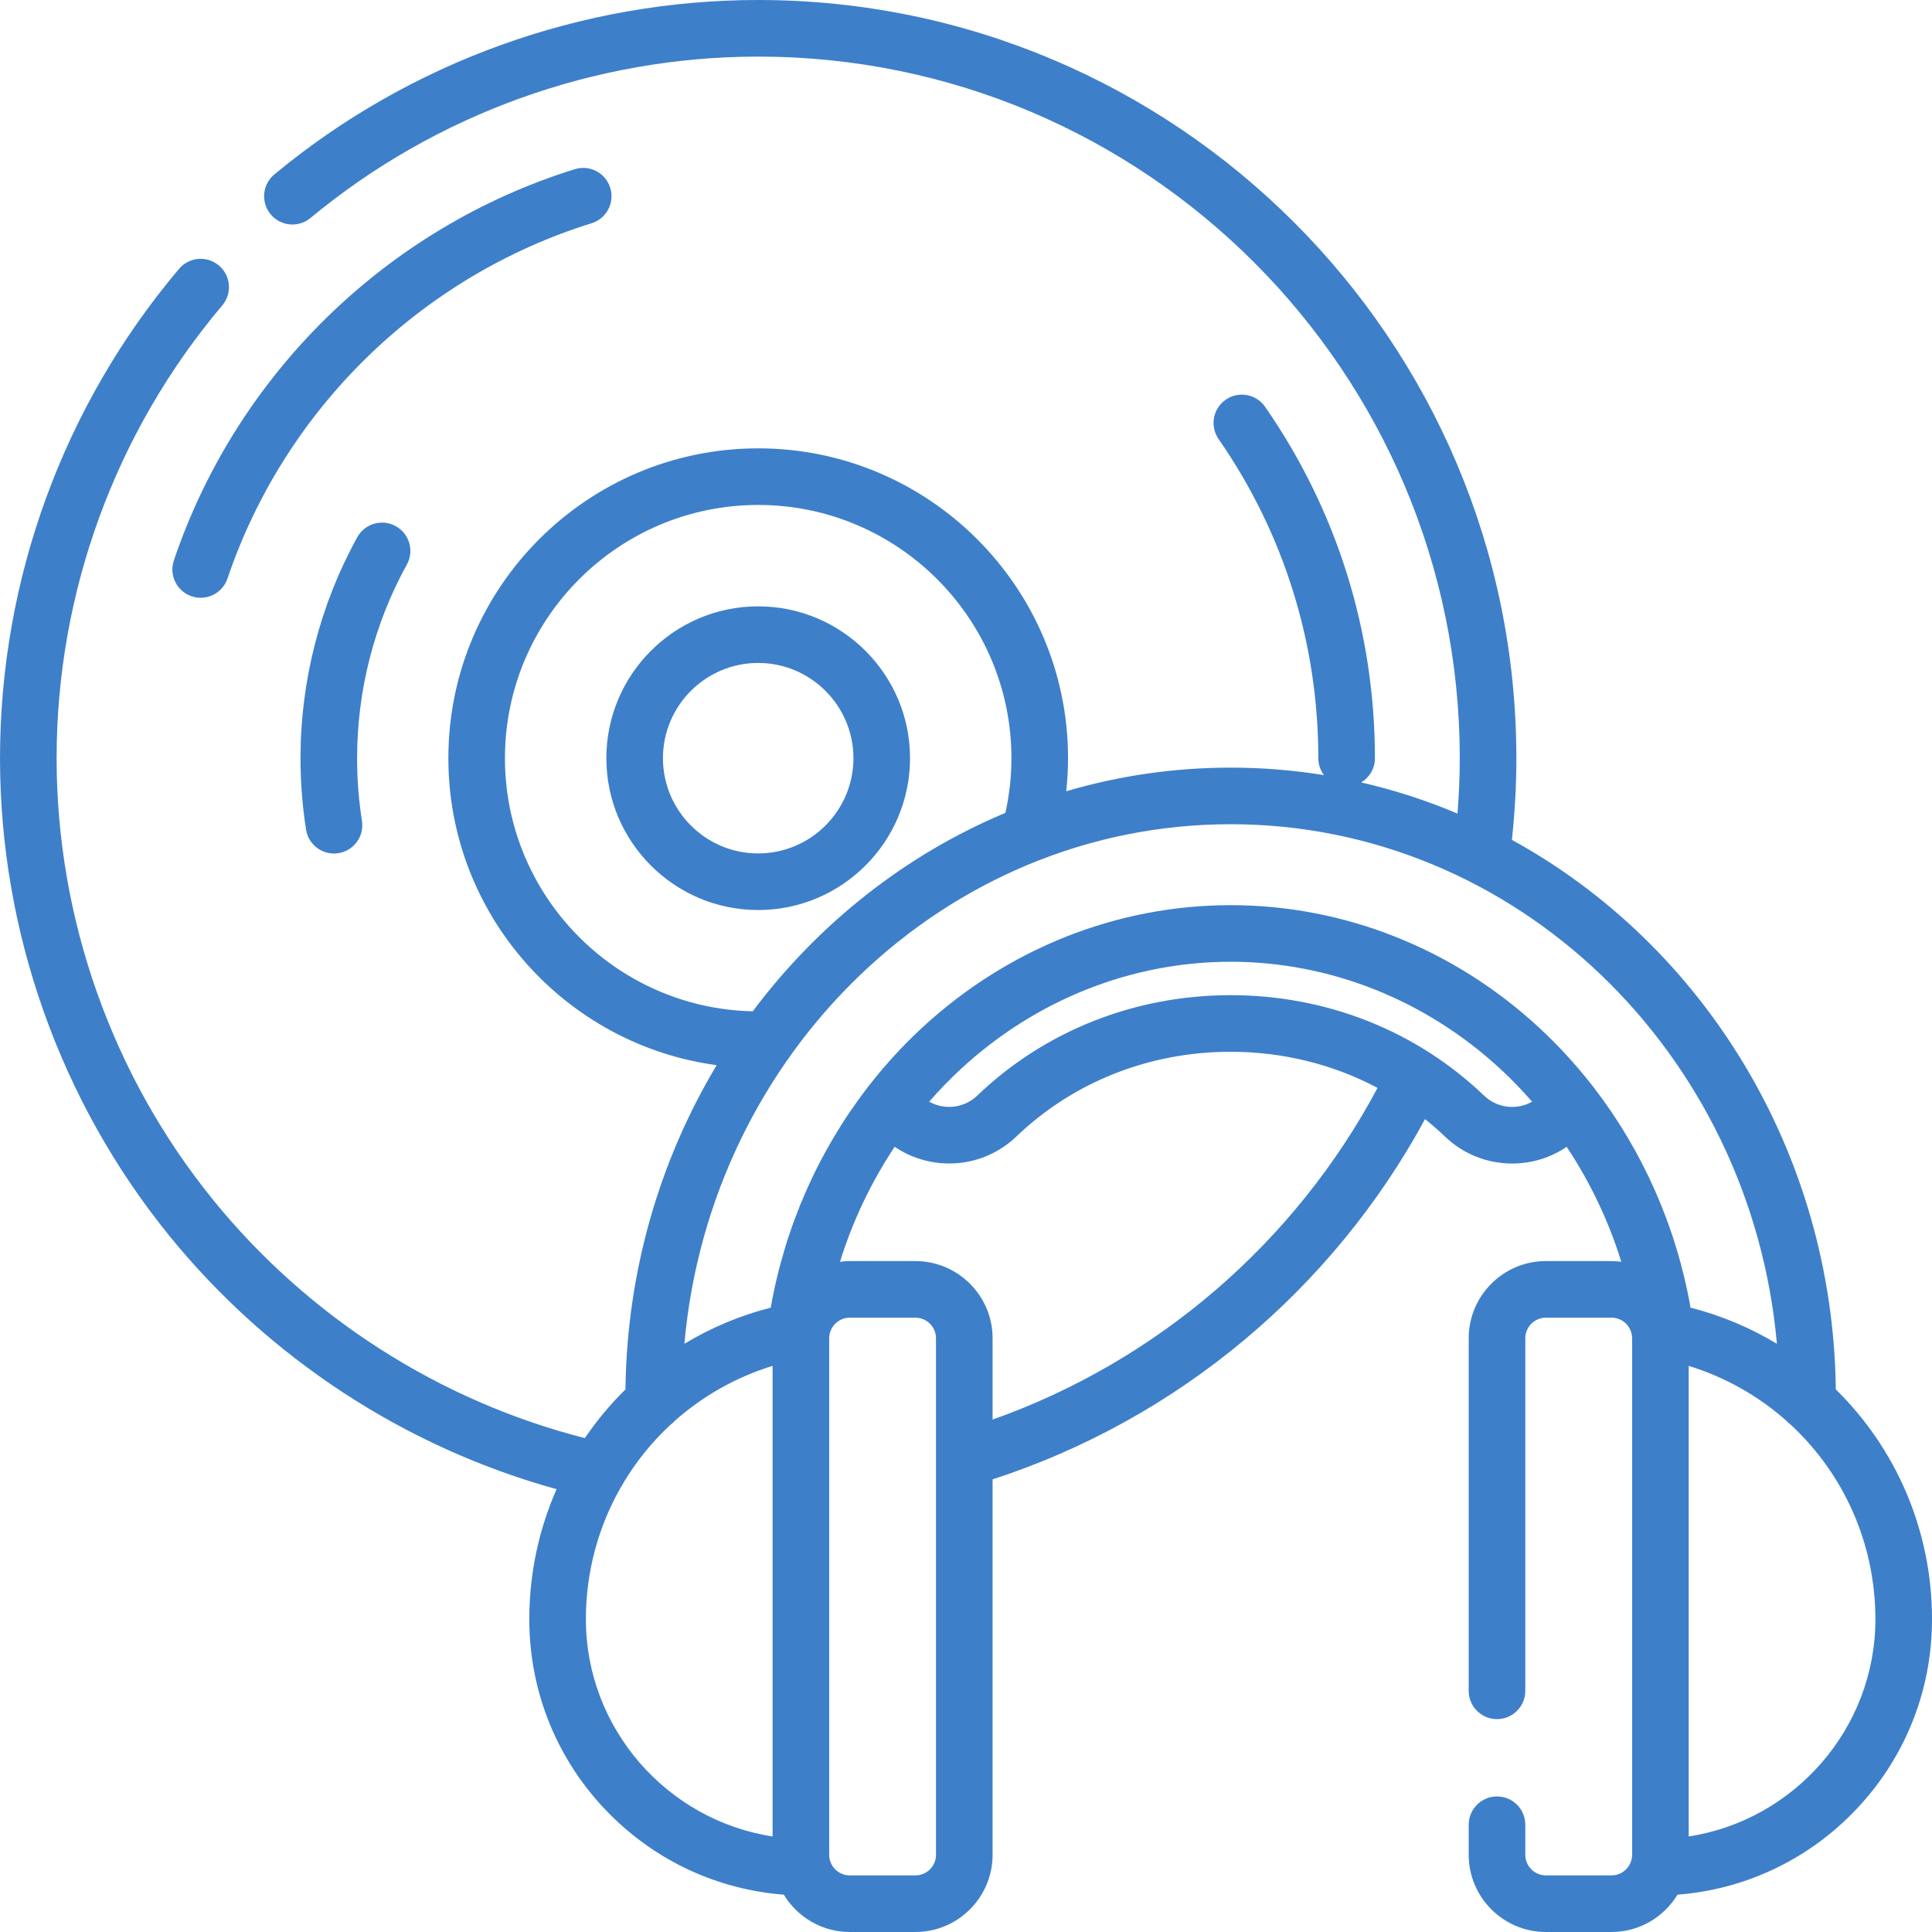
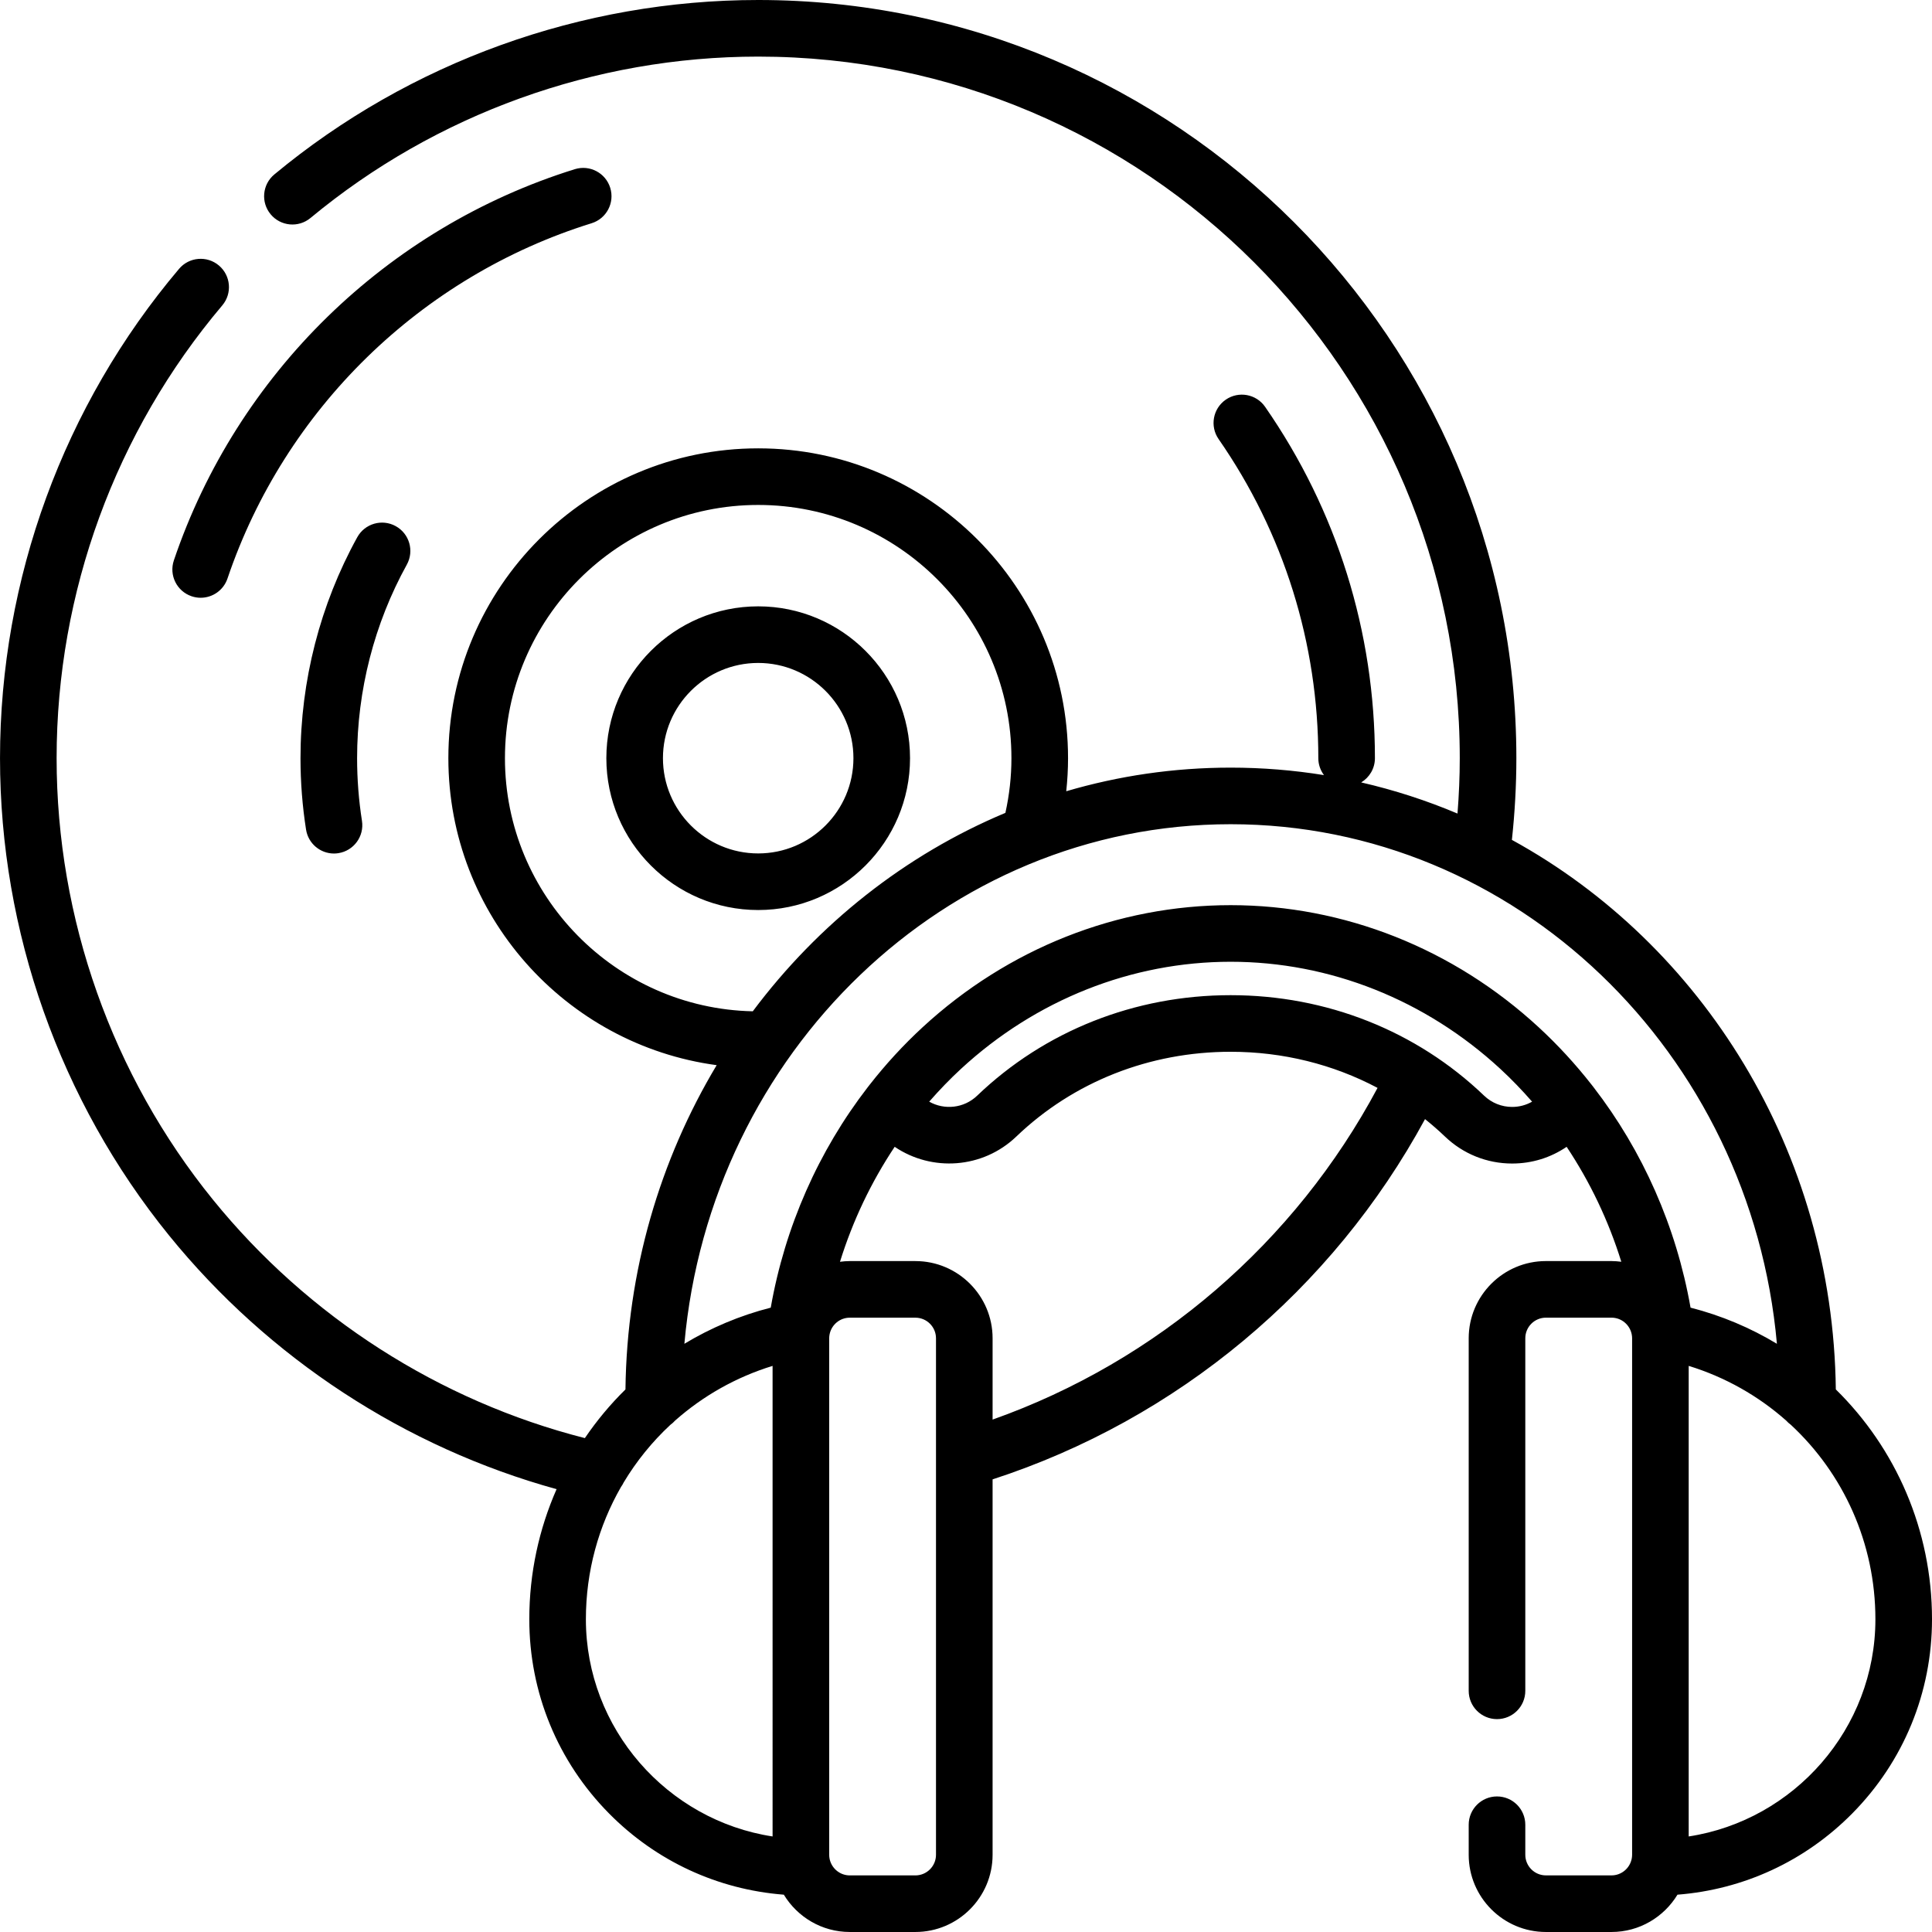
- <svg xmlns="http://www.w3.org/2000/svg" fill="#3E7FCA" height="512pt" viewBox="0 0 512 512" width="512pt">
+ <svg xmlns="http://www.w3.org/2000/svg" height="512pt" viewBox="0 0 512 512" width="512pt">
  <path d="m241.168 200.926c0-22.188-18.051-40.238-40.242-40.238-22.188 0-40.238 18.051-40.238 40.238 0 22.191 18.051 40.242 40.238 40.242 22.191 0 40.242-18.055 40.242-40.242zm-65.48 0c0-13.918 11.32-25.238 25.238-25.238s25.242 11.32 25.242 25.238-11.324 25.242-25.242 25.242-25.238-11.324-25.238-25.242zm310.824 167.285c-.758-63.156-35.395-117.969-85.844-145.633.777-7.203 1.184-14.461 1.184-21.652 0-110.789-90.133-200.926-200.926-200.926-46.758 0-92.297 16.418-128.223 46.227-3.188 2.645-3.629 7.375-.98 10.559 2.645 3.191 7.371 3.629 10.559.984 33.242-27.578 75.375-42.77 118.645-42.77 102.52 0 185.926 83.406 185.926 185.926 0 4.871-.215 9.781-.602 14.676-8.195-3.461-16.723-6.23-25.523-8.254 2.18-1.309 3.641-3.691 3.641-6.422 0-33.5-10.066-65.699-29.105-93.117-2.359-3.402-7.031-4.246-10.438-1.883-3.402 2.363-4.246 7.035-1.883 10.438 17.289 24.895 26.426 54.137 26.426 84.562 0 1.688.562 3.234 1.5 4.488-8.066-1.305-16.324-1.984-24.734-1.984-15.098 0-29.711 2.184-43.57 6.258.312-2.91.477-5.832.477-8.762 0-45.273-36.836-82.109-82.109-82.109-45.277 0-82.113 36.836-82.113 82.109 0 41.547 31.016 75.957 71.105 81.355-14.992 25.016-23.793 54.434-24.172 85.934-4.004 3.934-7.605 8.254-10.758 12.898-38.516-9.809-73.355-32.098-98.566-63.191-26.715-32.945-41.426-74.492-41.426-116.996 0-43.906 15.59-86.52 43.902-119.992 2.672-3.164 2.277-7.898-.887-10.57-3.16-2.676-7.895-2.281-10.566.883-30.598 36.176-47.449 82.23-47.449 129.68 0 45.93 15.898 90.836 44.773 126.445 26.406 32.57 62.605 56.203 102.723 67.273-4.652 10.578-7.23 22.25-7.23 34.477 0 19.402 7.512 37.688 21.152 51.484 12.477 12.617 28.77 20.137 46.301 21.504 3.59 5.914 10.074 9.887 17.484 9.887h17.379c11.281 0 20.461-9.18 20.461-20.461v-99.488c48.914-15.891 90.059-50.219 114.602-95.473 1.816 1.461 3.586 2.992 5.285 4.621 4.812 4.613 11.133 7.152 17.797 7.152 5.246 0 10.223-1.551 14.445-4.43 6.223 9.348 11.117 19.609 14.488 30.461-.855-.105-1.719-.184-2.598-.184h-17.383c-11.281 0-20.461 9.18-20.461 20.461v93.43c0 4.141 3.359 7.5 7.5 7.5 4.145 0 7.5-3.359 7.5-7.5v-93.43c0-3.012 2.449-5.461 5.461-5.461h17.383c2.613 0 4.801 1.848 5.332 4.309.012.059.023.121.035.18.059.316.094.641.094.973v136.879c0 .395-.047.777-.125 1.152-.02.055-.031.113-.047.172-.59 2.371-2.734 4.137-5.289 4.137h-17.383c-3.012 0-5.461-2.449-5.461-5.461v-7.961c0-4.141-3.355-7.5-7.5-7.5-4.141 0-7.5 3.359-7.5 7.5v7.961c0 11.281 9.18 20.461 20.461 20.461h17.383c7.41 0 13.891-3.973 17.484-9.887 17.531-1.367 33.82-8.887 46.301-21.508 13.641-13.793 21.152-32.078 21.152-51.48 0-23.707-9.637-45.348-25.488-60.91zm-352.695-167.285c0-37.004 30.105-67.109 67.113-67.109 37.004 0 67.109 30.105 67.109 67.109 0 4.867-.543 9.727-1.598 14.492-26.555 11.117-49.613 29.422-66.945 52.586-36.344-.766-65.68-30.551-65.68-67.078zm70.926 285.754c-27.918-4.273-49.477-28.574-49.477-57.559 0-12.715 3.367-24.711 9.312-35.074.27-.371.508-.766.707-1.191 3.391-5.652 7.562-10.793 12.383-15.273.453-.328.875-.699 1.242-1.117 7.34-6.496 16.09-11.5 25.832-14.492zm43.305-100.297v.055 105.102c0 3.012-2.453 5.461-5.461 5.461h-17.383c-2.504 0-4.617-1.699-5.258-4.004-.027-.109-.051-.223-.082-.328-.078-.367-.121-.742-.121-1.133v-136.875c0-.316.035-.625.086-.926.016-.082.035-.164.047-.25.539-2.449 2.723-4.285 5.328-4.285h17.383c3.012 0 5.461 2.449 5.461 5.457zm15-10.176v-21.547c0-11.285-9.18-20.461-20.461-20.461h-17.383c-.883 0-1.746.074-2.598.184 3.371-10.855 8.266-21.117 14.492-30.469 9.828 6.664 23.332 5.82 32.238-2.719 15.113-14.488 35.285-22.465 56.797-22.465 13.867 0 27.172 3.336 38.93 9.574-21.867 40.992-58.395 72.438-102.016 87.902zm137.68-82.859c-2.777 0-5.41-1.059-7.418-2.98-17.922-17.18-41.777-26.637-67.176-26.637-25.402 0-49.258 9.457-67.18 26.637-3.496 3.352-8.691 3.855-12.707 1.582 2.656-3.035 5.453-5.949 8.426-8.691 19.828-18.305 45.207-28.383 71.461-28.383 26.25 0 51.629 10.078 71.461 28.383 2.973 2.742 5.77 5.656 8.426 8.695-1.594.906-3.398 1.395-5.293 1.395zm21.582-5.219c-.156-.23-.332-.449-.516-.664-4.254-5.434-8.938-10.535-14.027-15.23-22.605-20.867-51.598-32.359-81.633-32.359-30.031 0-59.023 11.492-81.637 32.359-5.09 4.695-9.773 9.797-14.027 15.234-.184.211-.359.434-.516.664-13.043 16.883-21.926 36.957-25.699 58.406-8.215 2.098-15.895 5.359-22.887 9.578 6.879-77.117 69.172-137.691 144.766-137.691 75.59 0 137.887 60.574 144.766 137.691-6.996-4.219-14.676-7.48-22.887-9.578-3.777-21.449-12.66-41.527-25.703-58.41zm25.211 198.551v-124.707c9.742 2.992 18.492 7.996 25.832 14.492.371.418.789.793 1.242 1.121 13.895 12.902 22.406 31.305 22.406 51.535 0 28.984-21.559 53.289-49.48 57.559zm-285.805-436.91c-1.227-3.953-5.43-6.164-9.387-4.934-49.805 15.492-89.527 54.246-106.254 103.672-1.324 3.926.777 8.18 4.703 9.508.797.27 1.605.398 2.402.398 3.129 0 6.047-1.973 7.105-5.098 15.188-44.891 51.262-80.09 96.496-94.156 3.957-1.23 6.164-5.434 4.934-9.391zm-56.844 89.664c-3.625-2.004-8.191-.688-10.191 2.938-9.844 17.828-15.047 38.074-15.047 58.555 0 6.344.496 12.711 1.473 18.926.578 3.699 3.77 6.34 7.398 6.34.387 0 .777-.031 1.168-.094 4.094-.641 6.891-4.477 6.25-8.57-.855-5.449-1.289-11.035-1.289-16.602 0-17.953 4.559-35.691 13.18-51.301 2-3.629.684-8.191-2.941-10.191zm0 0" />
</svg>
